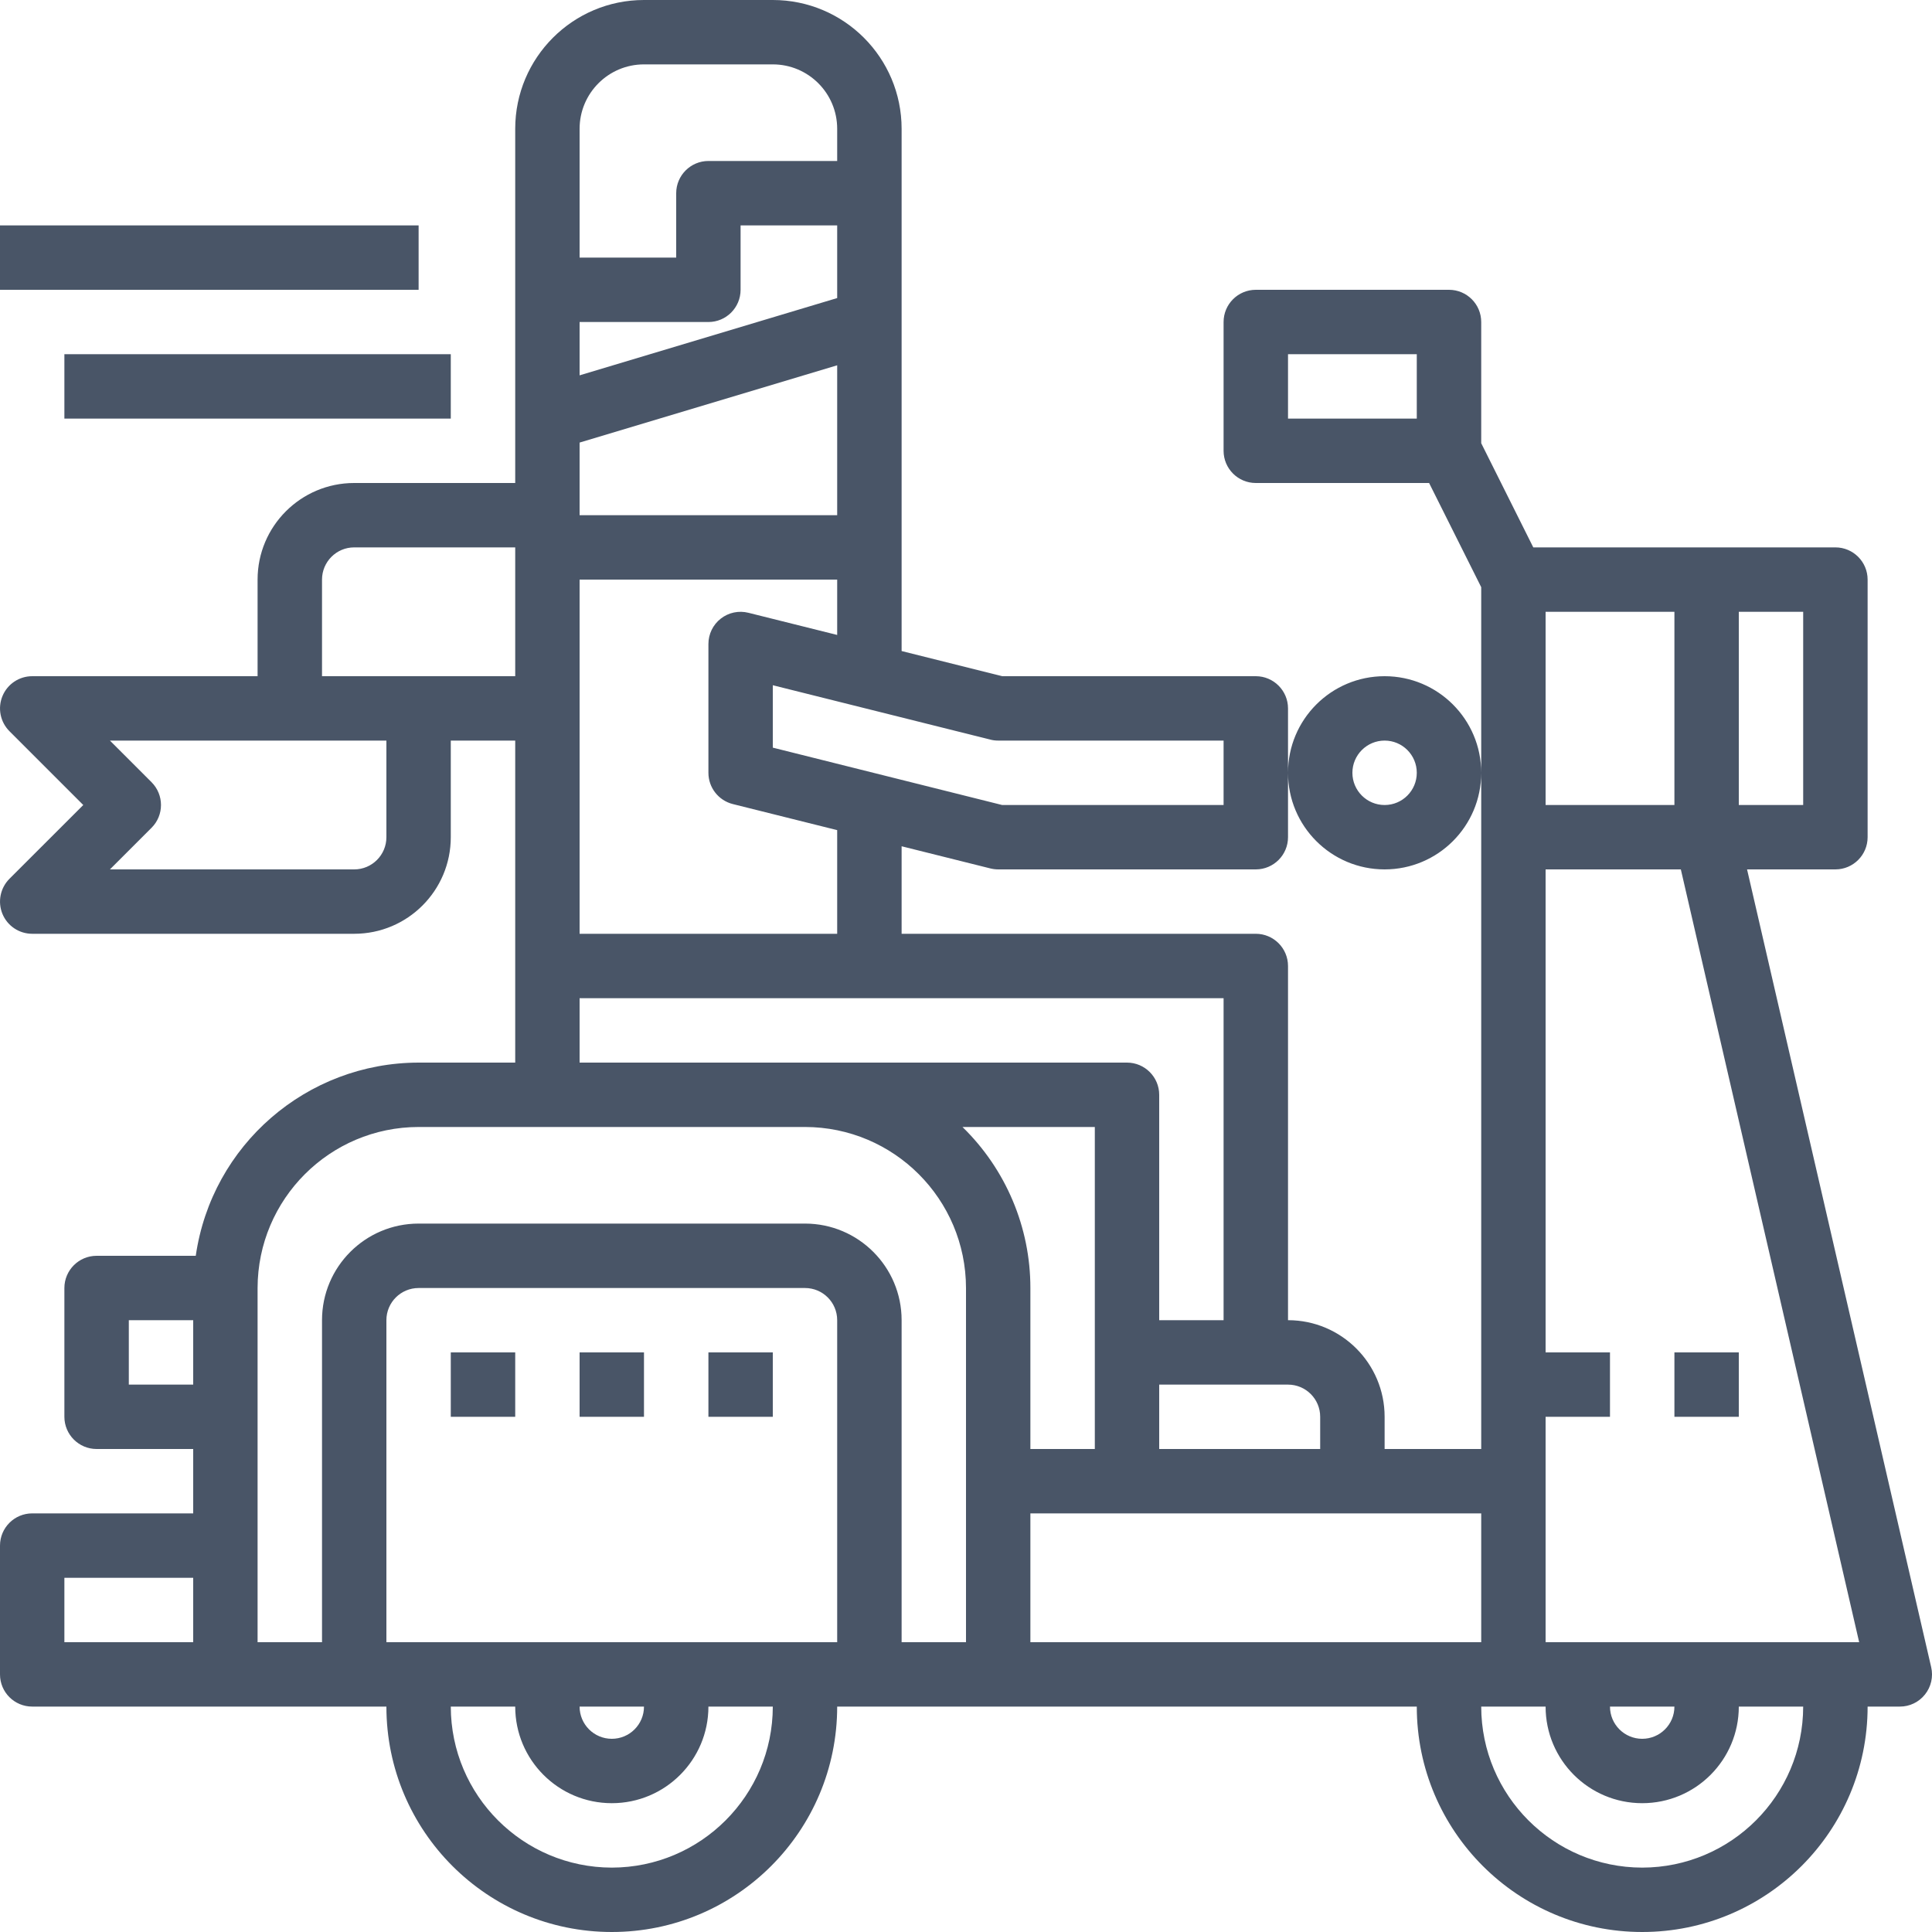
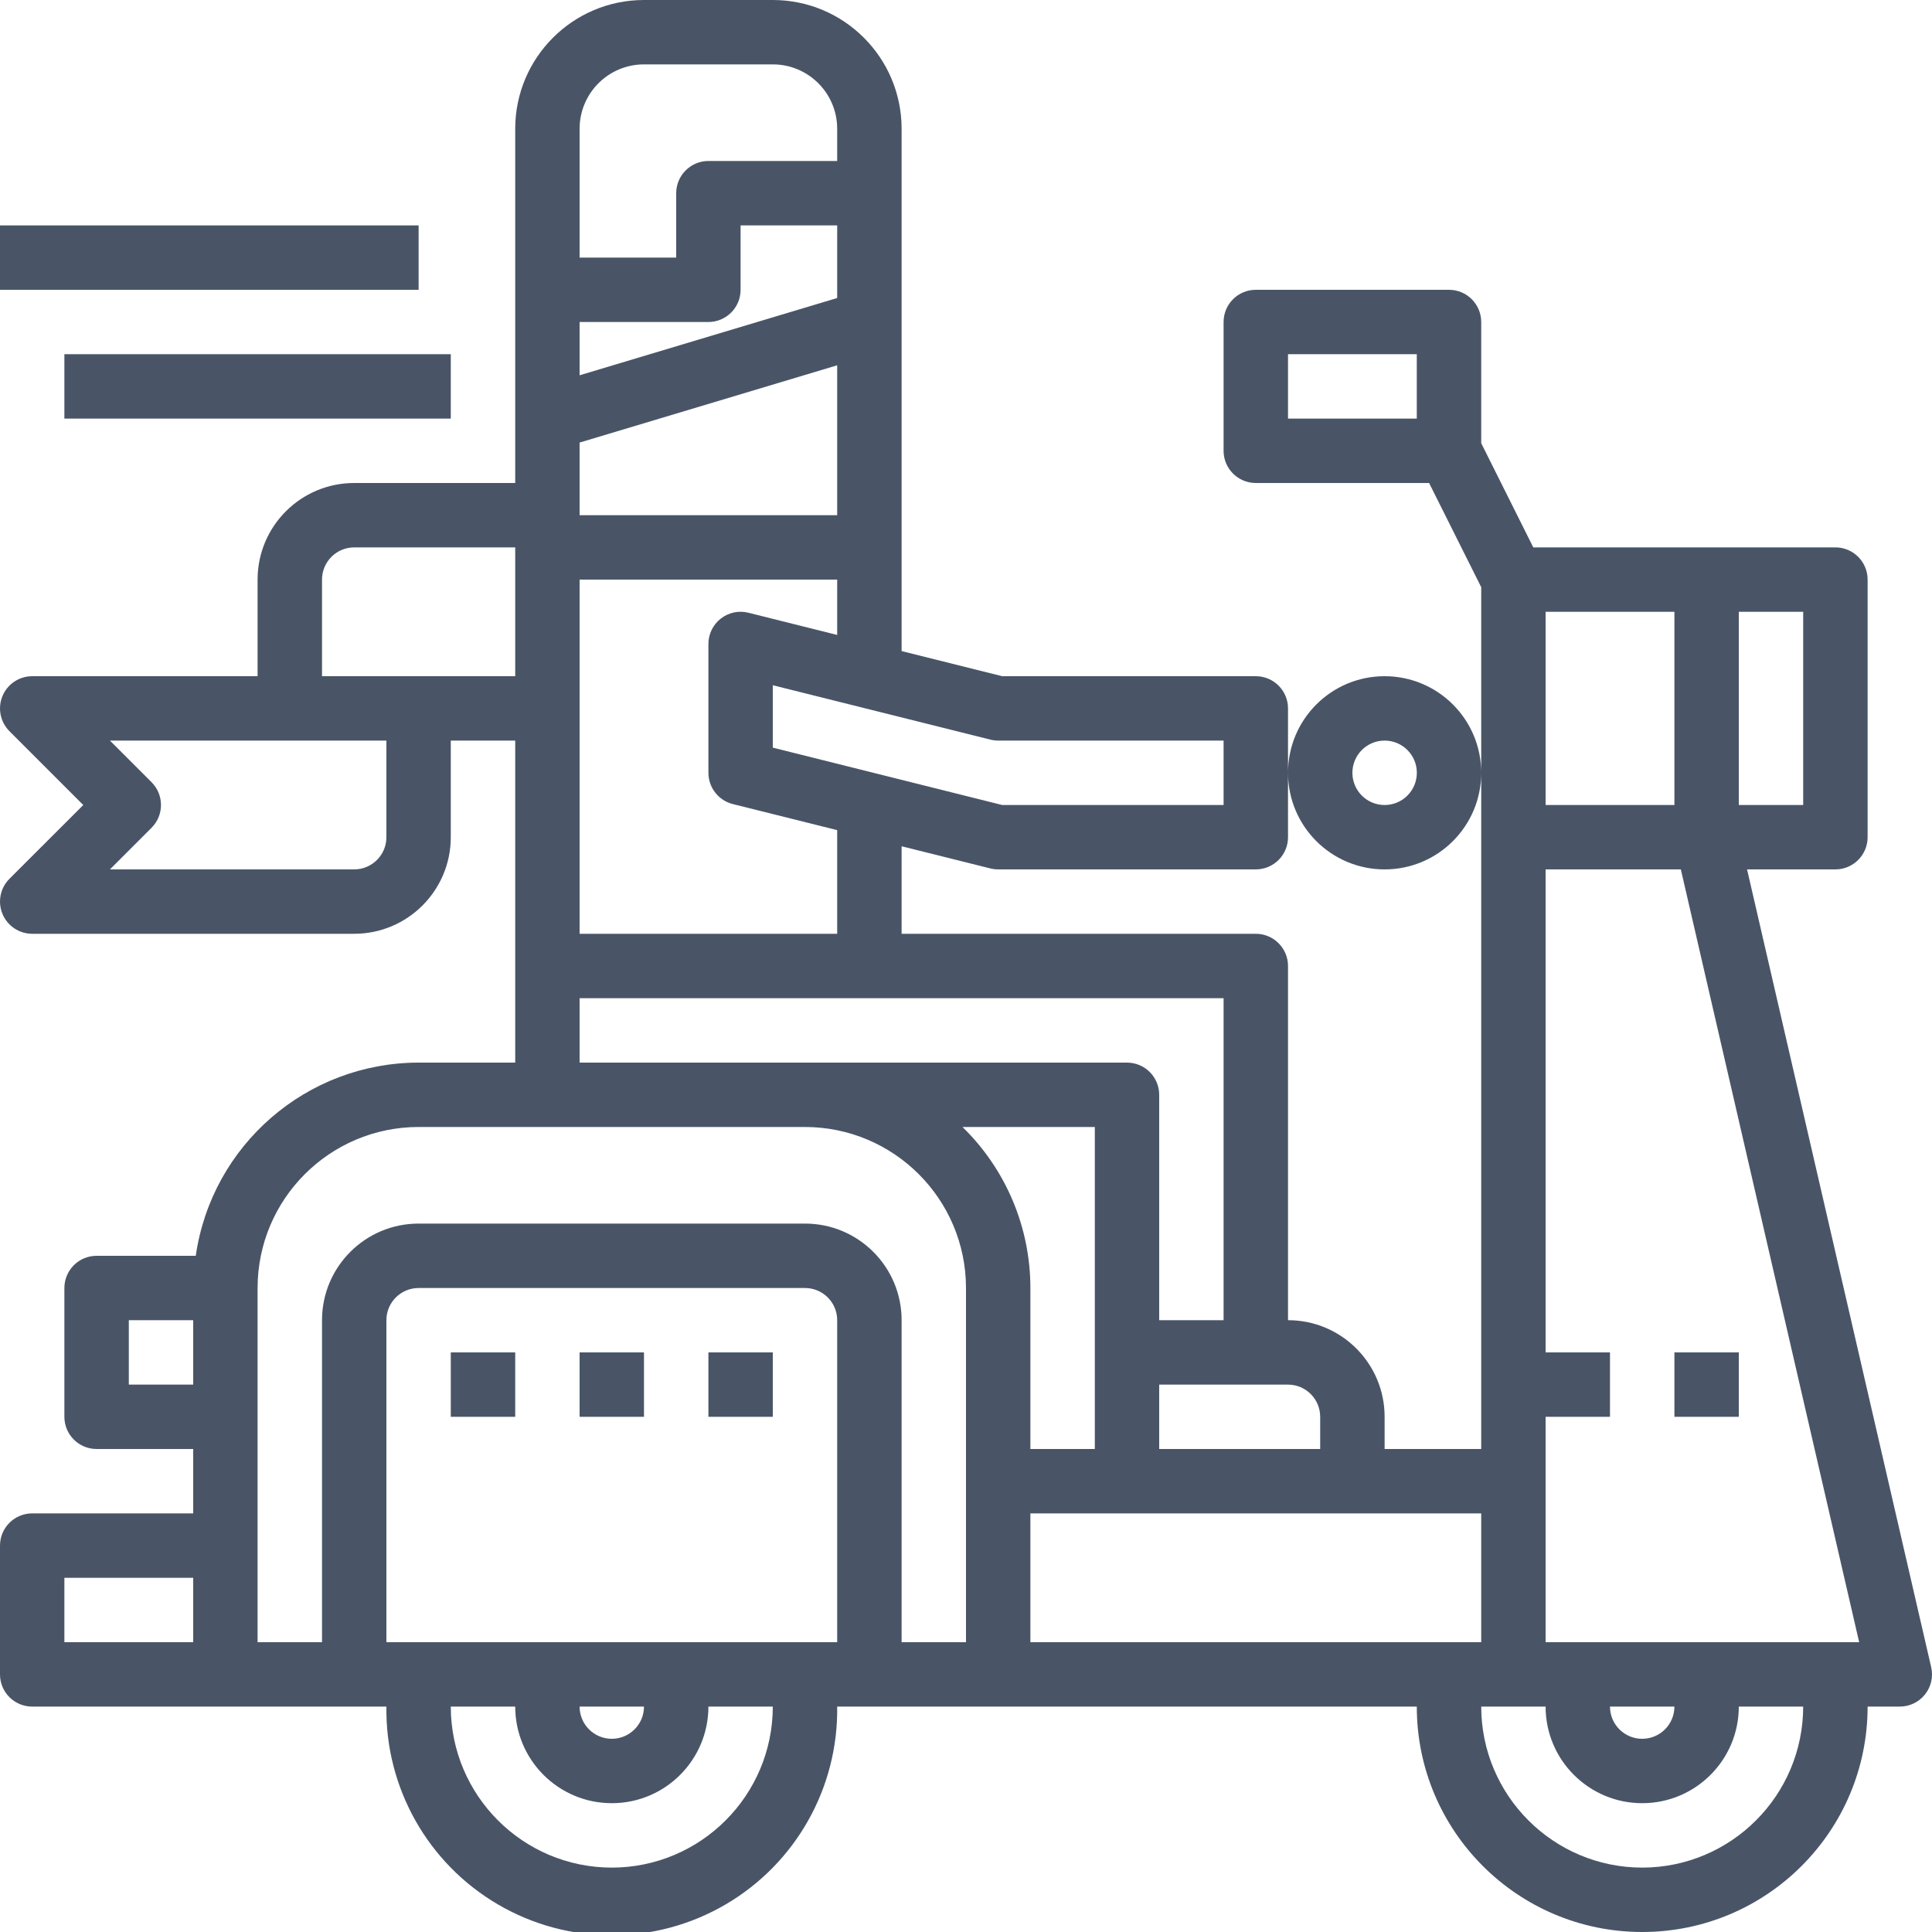
- <svg xmlns="http://www.w3.org/2000/svg" width="40" height="40" viewBox="0 0 40 40" fill="none">
-   <path fill-rule="evenodd" clip-rule="evenodd" d="M36.171 18H38C38.368 18 38.667 17.701 38.667 17.333V12C38.667 11.632 38.368 11.333 38 11.333H31.745L30.667 9.176V6.667C30.667 6.298 30.368 6 30 6H26C25.632 6 25.333 6.298 25.333 6.667V9.333C25.333 9.702 25.632 10 26 10H29.588L30.667 12.157V16C30.667 14.895 29.771 14 28.667 14C27.562 14 26.667 14.895 26.667 16V14.667C26.667 14.299 26.368 14 26 14H20.749L18.667 13.479V2.667C18.667 1.194 17.473 0 16 0H13.333C11.861 0 10.667 1.194 10.667 2.667V10H7.333C6.229 10 5.333 10.895 5.333 12V14H0.667C0.397 14 0.154 14.162 0.051 14.412C-0.052 14.661 0.005 14.947 0.195 15.138L1.724 16.667L0.195 18.195C0.005 18.386 -0.052 18.673 0.051 18.922C0.154 19.171 0.397 19.333 0.667 19.333H7.333C8.438 19.333 9.333 18.438 9.333 17.333V15.333H10.667V22H8.667C6.349 22.003 4.384 23.706 4.053 26H2C1.632 26 1.333 26.299 1.333 26.667V29.333C1.333 29.701 1.632 30 2 30H4V31.333H0.667C0.298 31.333 0 31.632 0 32V34.667C0 35.035 0.298 35.333 0.667 35.333H8C8 37.911 10.089 40 12.667 40C15.244 40 17.333 37.911 17.333 35.333H29.333C29.333 37.911 31.423 40 34 40C36.577 40 38.667 37.911 38.667 35.333H39.333C39.537 35.334 39.729 35.241 39.855 35.082C39.982 34.923 40.029 34.715 39.983 34.517L36.171 18ZM26.667 16C26.667 17.105 27.562 18 28.667 18C29.771 18 30.667 17.105 30.667 16V30H28.667V29.333C28.667 28.229 27.771 27.333 26.667 27.333V20C26.667 19.632 26.368 19.333 26 19.333H18.667V17.521L20.505 17.98C20.558 17.993 20.612 18 20.667 18H26C26.368 18 26.667 17.701 26.667 17.333V16ZM29.333 8.667H26.667V7.333H29.333V8.667ZM4 34V32.667H1.333V34H4ZM4 28.667H2.667V27.333H4V28.667ZM37.333 12.667H36V16.667H37.333V12.667ZM32 12.667H34.667V16.667H32V12.667ZM27.333 29.333C27.333 28.965 27.035 28.667 26.667 28.667H24V30H27.333V29.333ZM20.505 15.313C20.558 15.327 20.612 15.333 20.667 15.333H25.333V16.667H20.749L16 15.479V14.187L20.505 15.313ZM13.333 1.333C12.597 1.333 12 1.93 12 2.667V5.333H14V4C14 3.632 14.299 3.333 14.667 3.333H17.333V2.667C17.333 1.93 16.736 1.333 16 1.333H13.333ZM12 6.667H14.667C15.035 6.667 15.333 6.368 15.333 6V4.667H17.333V6.171L12 7.771V6.667ZM17.333 10.667V7.563L12 9.163V10.667H17.333ZM17.333 12V13.146L15.495 12.687C15.296 12.637 15.085 12.681 14.923 12.808C14.761 12.934 14.667 13.128 14.667 13.333V16C14.667 16.306 14.875 16.572 15.171 16.647L17.333 17.187V19.333H12V12H17.333ZM25.333 27.333V20.667H12V22H23.333C23.701 22 24 22.299 24 22.667V27.333H25.333ZM8 17.333C8 17.701 7.702 18 7.333 18H2.276L3.138 17.138C3.398 16.878 3.398 16.456 3.138 16.195L2.276 15.333H8V17.333ZM6.667 12V14H10.667V11.333H7.333C6.965 11.333 6.667 11.632 6.667 12ZM12.667 38.667C10.827 38.664 9.336 37.173 9.333 35.333H10.667C10.667 36.438 11.562 37.333 12.667 37.333C13.771 37.333 14.667 36.438 14.667 35.333H16C15.998 37.173 14.507 38.664 12.667 38.667ZM12.667 36C13.035 36 13.333 35.702 13.333 35.333H12C12 35.702 12.299 36 12.667 36ZM17.333 34H8V27.333C8 26.965 8.298 26.667 8.667 26.667H16.667C17.035 26.667 17.333 26.965 17.333 27.333V34ZM18.667 34H20V26.667C19.998 24.827 18.507 23.335 16.667 23.333H8.667C6.827 23.335 5.336 24.827 5.333 26.667V34H6.667V27.333C6.667 26.229 7.562 25.333 8.667 25.333H16.667C17.771 25.333 18.667 26.229 18.667 27.333V34ZM19.927 23.333H22.667V30H21.333V26.667C21.334 25.411 20.826 24.209 19.927 23.333ZM34 38.667C32.16 38.664 30.669 37.173 30.667 35.333H32C32 36.438 32.895 37.333 34 37.333C35.105 37.333 36 36.438 36 35.333H37.333C37.331 37.173 35.84 38.664 34 38.667ZM34 36C34.368 36 34.667 35.702 34.667 35.333H33.333C33.333 35.702 33.632 36 34 36ZM32 34V29.333H33.333V28H32V18H34.8L38.492 34H32ZM21.333 34H30.667V31.333H21.333V34ZM36 28H34.667V29.333H36V28ZM9.333 28H10.667V29.333H9.333V28ZM13.333 28H12V29.333H13.333V28ZM14.667 28H16V29.333H14.667V28ZM28.667 15.333C29.035 15.333 29.333 15.632 29.333 16C29.333 16.368 29.035 16.667 28.667 16.667C28.299 16.667 28 16.368 28 16C28 15.632 28.299 15.333 28.667 15.333ZM0 4.667H8.667V6H0V4.667ZM9.333 7.333H1.333V8.667H9.333V7.333Z" fill="#495567" />
+ <svg xmlns="http://www.w3.org/2000/svg" width="40" height="40" fill="none">
+   <path fill-rule="evenodd" clip-rule="evenodd" d="M36.171 18H38a.667.667 0 00.667-.667V12a.667.667 0 00-.667-.667h-6.255l-1.078-2.157v-2.51A.667.667 0 0030 6h-4a.667.667 0 00-.667.667v2.666c0 .369.299.667.667.667h3.588l1.079 2.157V16a2 2 0 00-4 0v-1.333A.667.667 0 0026 14h-5.251l-2.082-.52V2.666A2.667 2.667 0 0016 0h-2.667a2.667 2.667 0 00-2.666 2.667V10H7.333a2 2 0 00-2 2v2H.667a.667.667 0 00-.472 1.138l1.529 1.529-1.529 1.528a.667.667 0 00.472 1.138h6.666a2 2 0 002-2v-2h1.334V22h-2a4.667 4.667 0 00-4.614 4H2a.667.667 0 00-.667.667v2.666c0 .369.299.667.667.667h2v1.333H.667A.667.667 0 000 32v2.667c0 .368.298.666.667.666H8a4.667 4.667 0 109.333 0h12a4.667 4.667 0 109.334 0h.666a.666.666 0 00.65-.816L36.171 18zm-9.504-2a2 2 0 104 0v14h-2v-.667a2 2 0 00-2-2V20a.667.667 0 00-.667-.667h-7.333v-1.812l1.838.459c.053.013.107.02.162.02H26a.667.667 0 00.667-.667V16zm2.666-7.333h-2.666V7.333h2.666v1.334zM4 34v-1.333H1.333V34H4zm0-5.333H2.667v-1.334H4v1.334zm33.333-16H36v4h1.333v-4zm-5.333 0h2.667v4H32v-4zm-4.667 16.666a.667.667 0 00-.666-.666H24V30h3.333v-.667zm-6.828-14.02a.63.63 0 00.162.02h4.666v1.334H20.75L16 15.479v-1.292l4.505 1.126zm-7.172-13.98c-.736 0-1.333.597-1.333 1.334v2.666h2V4c0-.368.299-.667.667-.667h2.666v-.666c0-.737-.597-1.334-1.333-1.334h-2.667zM12 6.667h2.667A.667.667 0 0015.333 6V4.667h2V6.17L12 7.77V6.667zm5.333 4V7.563L12 9.163v1.504h5.333zm0 1.333v1.146l-1.838-.46a.666.666 0 00-.828.647V16c0 .306.208.572.504.647l2.162.54v2.146H12V12h5.333zm8 15.333v-6.666H12V22h11.333c.369 0 .667.299.667.667v4.666h1.333zM8 17.333a.667.667 0 01-.667.667H2.276l.862-.862a.667.667 0 000-.943l-.862-.862H8v2zM6.667 12v2h4v-2.667H7.333a.667.667 0 00-.666.667zm6 26.667a3.337 3.337 0 01-3.334-3.334h1.334a2 2 0 104 0H16a3.337 3.337 0 01-3.333 3.334zm0-2.667a.667.667 0 00.666-.667H12c0 .369.299.667.667.667zm4.666-2H8v-6.667c0-.368.298-.666.667-.666h8c.368 0 .666.298.666.666V34zm1.334 0H20v-7.333a3.337 3.337 0 00-3.333-3.334h-8a3.337 3.337 0 00-3.334 3.334V34h1.334v-6.667a2 2 0 012-2h8a2 2 0 012 2V34zm1.26-10.667h2.74V30h-1.334v-3.333a4.651 4.651 0 00-1.406-3.334zM34 38.667a3.337 3.337 0 01-3.333-3.334H32a2 2 0 104 0h1.333A3.337 3.337 0 0134 38.667zM34 36a.667.667 0 00.667-.667h-1.334c0 .369.299.667.667.667zm-2-2v-4.667h1.333V28H32V18h2.8l3.692 16H32zm-10.667 0h9.334v-2.667h-9.334V34zM36 28h-1.333v1.333H36V28zM9.333 28h1.334v1.333H9.333V28zm4 0H12v1.333h1.333V28zm1.334 0H16v1.333h-1.333V28zm14-12.667a.667.667 0 110 1.334.667.667 0 010-1.334zM0 4.667h8.667V6H0V4.667zm9.333 2.666h-8v1.334h8V7.333z" fill="#495567" />
</svg>
